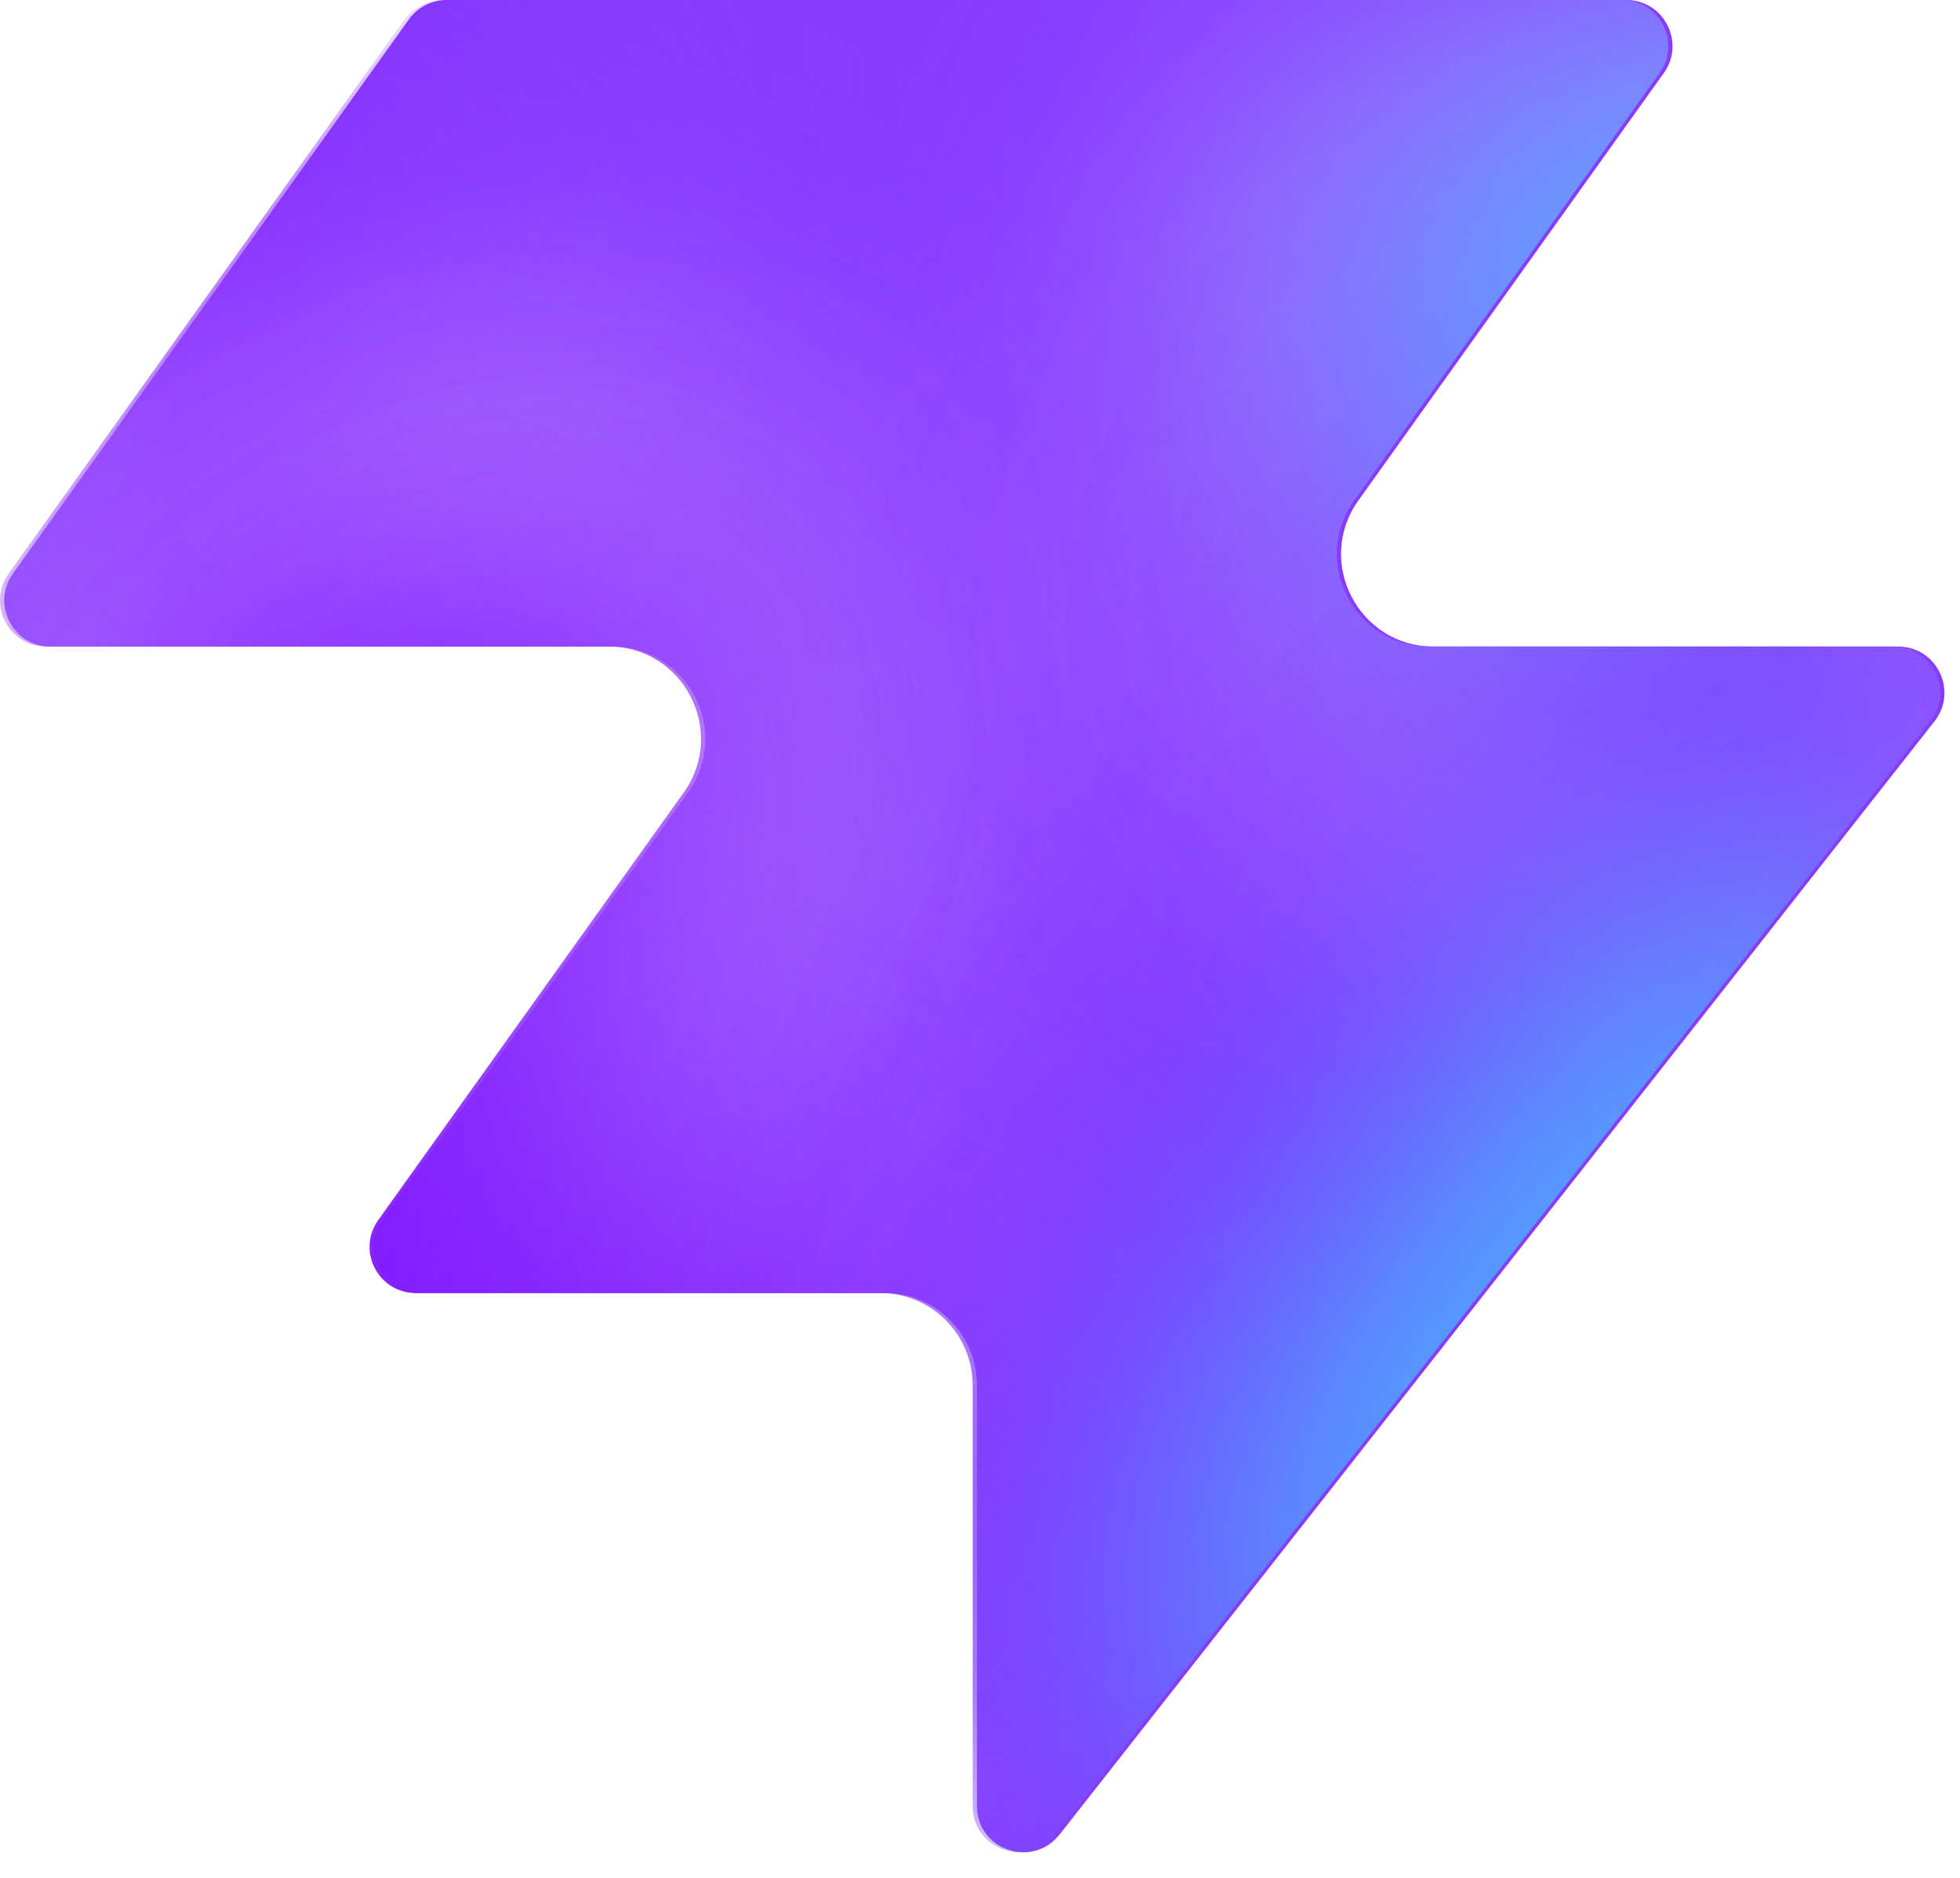
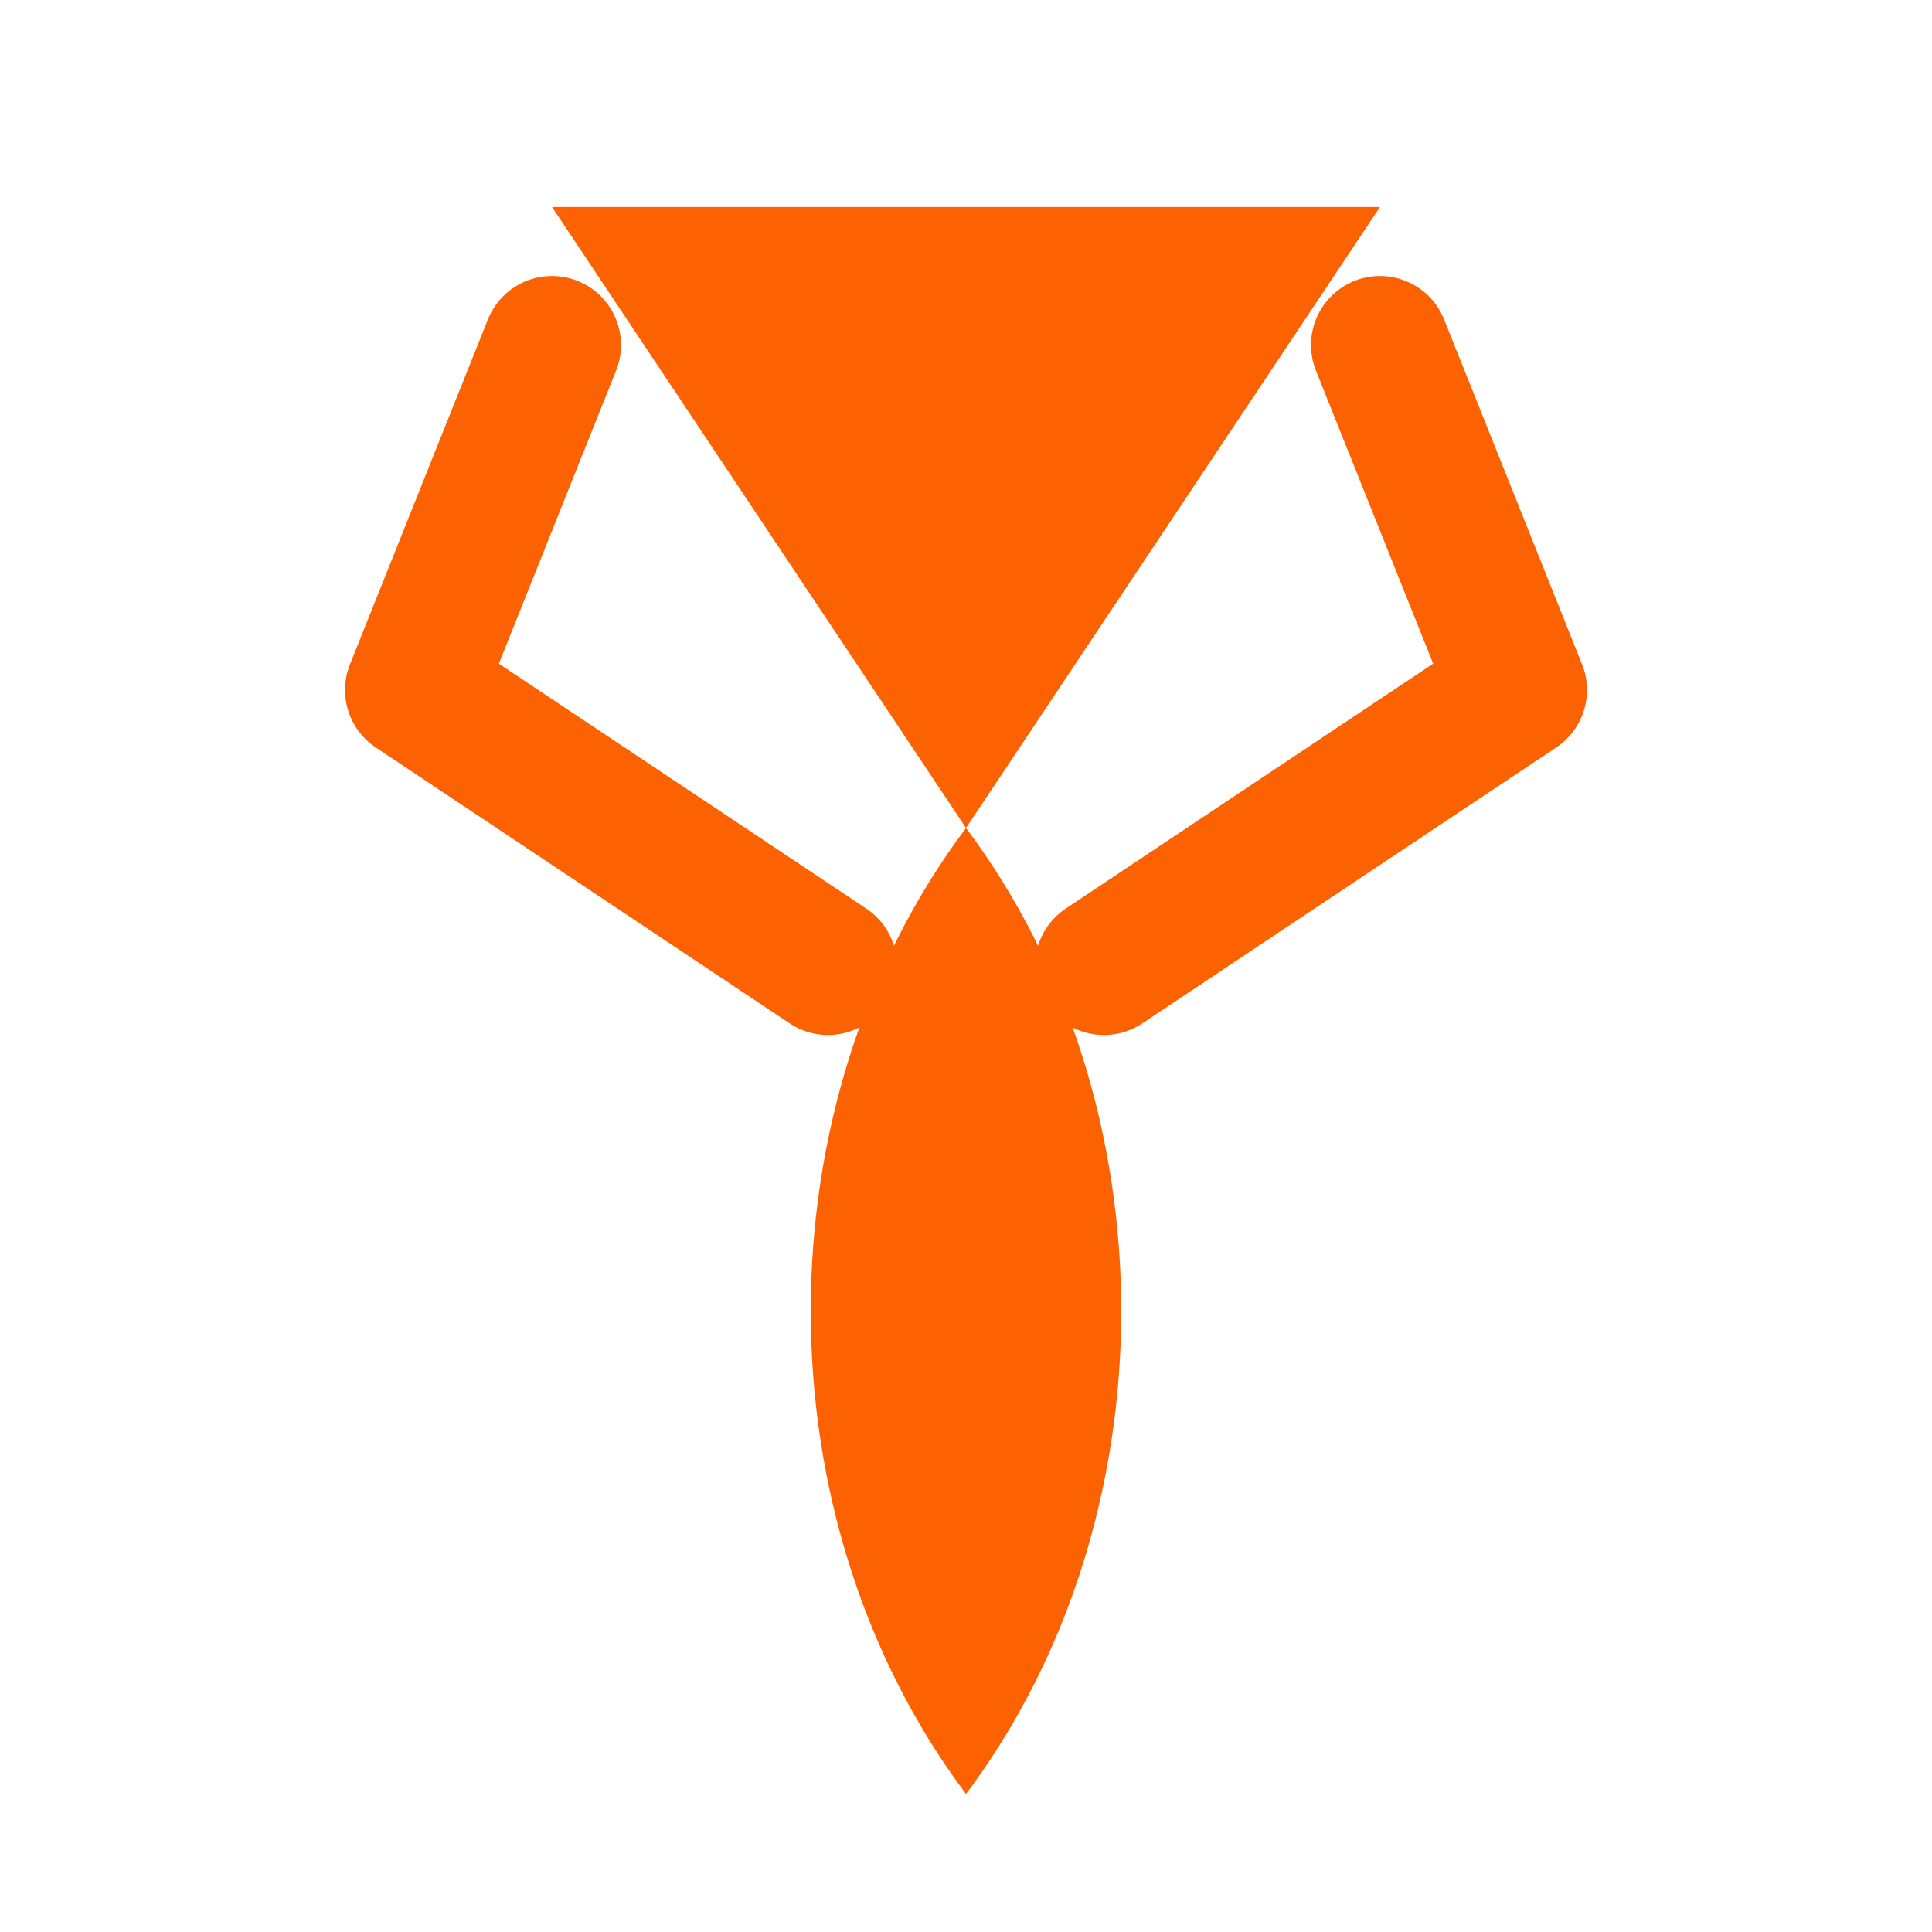
- <svg xmlns="http://www.w3.org/2000/svg" width="48" height="46" fill="none" viewBox="0 0 48 46">
-   <path fill="#863bff" d="M25.946 44.938c-.664.845-2.021.375-2.021-.698V33.937a2.26 2.26 0 0 0-2.262-2.262H10.287c-.92 0-1.456-1.04-.92-1.788l7.48-10.471c1.07-1.497 0-3.578-1.842-3.578H1.237c-.92 0-1.456-1.04-.92-1.788L10.013.474c.214-.297.556-.474.92-.474h28.894c.92 0 1.456 1.04.92 1.788l-7.48 10.471c-1.07 1.498 0 3.579 1.842 3.579h11.377c.943 0 1.473 1.088.89 1.83L25.947 44.94z" style="fill:#863bff;fill:color(display-p3 .525 .23 1);fill-opacity:1" />
-   <mask id="a" width="48" height="46" x="0" y="0" maskUnits="userSpaceOnUse" style="mask-type:alpha">
-     <path fill="#000" d="M25.842 44.938c-.664.844-2.021.375-2.021-.698V33.937a2.26 2.26 0 0 0-2.262-2.262H10.183c-.92 0-1.456-1.04-.92-1.788l7.48-10.471c1.07-1.498 0-3.579-1.842-3.579H1.133c-.92 0-1.456-1.04-.92-1.787L9.91.473c.214-.297.556-.474.92-.474h28.894c.92 0 1.456 1.04.92 1.788l-7.48 10.471c-1.07 1.498 0 3.578 1.842 3.578h11.377c.943 0 1.473 1.088.89 1.832L25.843 44.94z" style="fill:#000;fill-opacity:1" />
-   </mask>
-   <g mask="url(#a)">
-     <g filter="url(#b)">
-       <ellipse cx="5.508" cy="14.704" fill="#ede6ff" rx="5.508" ry="14.704" style="fill:#ede6ff;fill:color(display-p3 .927 .903 1);fill-opacity:1" transform="matrix(.00324 1 1 -.00324 -4.47 31.516)" />
-     </g>
-     <g filter="url(#c)">
-       <ellipse cx="10.399" cy="29.851" fill="#ede6ff" rx="10.399" ry="29.851" style="fill:#ede6ff;fill:color(display-p3 .927 .903 1);fill-opacity:1" transform="matrix(.00324 1 1 -.00324 -39.328 7.883)" />
-     </g>
-     <g filter="url(#d)">
-       <ellipse cx="5.508" cy="30.487" fill="#7e14ff" rx="5.508" ry="30.487" style="fill:#7e14ff;fill:color(display-p3 .492 .077 1);fill-opacity:1" transform="rotate(89.814 -25.913 -14.639)scale(1 -1)" />
-     </g>
-     <g filter="url(#e)">
-       <ellipse cx="5.508" cy="30.599" fill="#7e14ff" rx="5.508" ry="30.599" style="fill:#7e14ff;fill:color(display-p3 .492 .077 1);fill-opacity:1" transform="rotate(89.814 -32.644 -3.334)scale(1 -1)" />
-     </g>
-     <g filter="url(#f)">
-       <ellipse cx="5.508" cy="30.599" fill="#7e14ff" rx="5.508" ry="30.599" style="fill:#7e14ff;fill:color(display-p3 .492 .077 1);fill-opacity:1" transform="matrix(.00324 1 1 -.00324 -34.34 30.47)" />
-     </g>
-     <g filter="url(#g)">
-       <ellipse cx="14.072" cy="22.078" fill="#ede6ff" rx="14.072" ry="22.078" style="fill:#ede6ff;fill:color(display-p3 .927 .903 1);fill-opacity:1" transform="rotate(93.35 24.506 48.493)scale(-1 1)" />
-     </g>
-     <g filter="url(#h)">
-       <ellipse cx="3.47" cy="21.501" fill="#7e14ff" rx="3.47" ry="21.501" style="fill:#7e14ff;fill:color(display-p3 .492 .077 1);fill-opacity:1" transform="rotate(89.009 28.708 47.59)scale(-1 1)" />
-     </g>
-     <g filter="url(#i)">
-       <ellipse cx="3.47" cy="21.501" fill="#7e14ff" rx="3.47" ry="21.501" style="fill:#7e14ff;fill:color(display-p3 .492 .077 1);fill-opacity:1" transform="rotate(89.009 28.708 47.59)scale(-1 1)" />
-     </g>
-     <g filter="url(#j)">
-       <ellipse cx=".387" cy="8.972" fill="#7e14ff" rx="4.407" ry="29.108" style="fill:#7e14ff;fill:color(display-p3 .492 .077 1);fill-opacity:1" transform="rotate(39.51 .387 8.972)" />
-     </g>
-     <g filter="url(#k)">
-       <ellipse cx="47.523" cy="-6.092" fill="#7e14ff" rx="4.407" ry="29.108" style="fill:#7e14ff;fill:color(display-p3 .492 .077 1);fill-opacity:1" transform="rotate(37.892 47.523 -6.092)" />
-     </g>
-     <g filter="url(#l)">
-       <ellipse cx="41.412" cy="6.333" fill="#47bfff" rx="5.971" ry="9.665" style="fill:#47bfff;fill:color(display-p3 .28 .748 1);fill-opacity:1" transform="rotate(37.892 41.412 6.333)" />
-     </g>
-     <g filter="url(#m)">
-       <ellipse cx="-1.879" cy="38.332" fill="#7e14ff" rx="4.407" ry="29.108" style="fill:#7e14ff;fill:color(display-p3 .492 .077 1);fill-opacity:1" transform="rotate(37.892 -1.88 38.332)" />
-     </g>
-     <g filter="url(#n)">
-       <ellipse cx="-1.879" cy="38.332" fill="#7e14ff" rx="4.407" ry="29.108" style="fill:#7e14ff;fill:color(display-p3 .492 .077 1);fill-opacity:1" transform="rotate(37.892 -1.88 38.332)" />
-     </g>
-     <g filter="url(#o)">
-       <ellipse cx="35.651" cy="29.907" fill="#7e14ff" rx="4.407" ry="29.108" style="fill:#7e14ff;fill:color(display-p3 .492 .077 1);fill-opacity:1" transform="rotate(37.892 35.651 29.907)" />
-     </g>
-     <g filter="url(#p)">
-       <ellipse cx="38.418" cy="32.4" fill="#47bfff" rx="5.971" ry="15.297" style="fill:#47bfff;fill:color(display-p3 .28 .748 1);fill-opacity:1" transform="rotate(37.892 38.418 32.4)" />
-     </g>
-   </g>
-   <defs>
-     <filter id="b" width="60.045" height="41.654" x="-19.77" y="16.149" color-interpolation-filters="sRGB" filterUnits="userSpaceOnUse">
-       <feFlood flood-opacity="0" result="BackgroundImageFix" />
-       <feBlend in="SourceGraphic" in2="BackgroundImageFix" result="shape" />
-       <feGaussianBlur result="effect1_foregroundBlur_2002_17158" stdDeviation="7.659" />
-     </filter>
-     <filter id="c" width="90.34" height="51.437" x="-54.613" y="-7.533" color-interpolation-filters="sRGB" filterUnits="userSpaceOnUse">
-       <feFlood flood-opacity="0" result="BackgroundImageFix" />
-       <feBlend in="SourceGraphic" in2="BackgroundImageFix" result="shape" />
-       <feGaussianBlur result="effect1_foregroundBlur_2002_17158" stdDeviation="7.659" />
-     </filter>
-     <filter id="d" width="79.355" height="29.4" x="-49.64" y="2.03" color-interpolation-filters="sRGB" filterUnits="userSpaceOnUse">
-       <feFlood flood-opacity="0" result="BackgroundImageFix" />
-       <feBlend in="SourceGraphic" in2="BackgroundImageFix" result="shape" />
-       <feGaussianBlur result="effect1_foregroundBlur_2002_17158" stdDeviation="4.596" />
-     </filter>
-     <filter id="e" width="79.579" height="29.4" x="-45.045" y="20.029" color-interpolation-filters="sRGB" filterUnits="userSpaceOnUse">
-       <feFlood flood-opacity="0" result="BackgroundImageFix" />
-       <feBlend in="SourceGraphic" in2="BackgroundImageFix" result="shape" />
-       <feGaussianBlur result="effect1_foregroundBlur_2002_17158" stdDeviation="4.596" />
-     </filter>
-     <filter id="f" width="79.579" height="29.4" x="-43.513" y="21.178" color-interpolation-filters="sRGB" filterUnits="userSpaceOnUse">
-       <feFlood flood-opacity="0" result="BackgroundImageFix" />
-       <feBlend in="SourceGraphic" in2="BackgroundImageFix" result="shape" />
-       <feGaussianBlur result="effect1_foregroundBlur_2002_17158" stdDeviation="4.596" />
-     </filter>
-     <filter id="g" width="74.749" height="58.852" x="15.756" y="-17.901" color-interpolation-filters="sRGB" filterUnits="userSpaceOnUse">
-       <feFlood flood-opacity="0" result="BackgroundImageFix" />
-       <feBlend in="SourceGraphic" in2="BackgroundImageFix" result="shape" />
-       <feGaussianBlur result="effect1_foregroundBlur_2002_17158" stdDeviation="7.659" />
-     </filter>
-     <filter id="h" width="61.377" height="25.362" x="23.548" y="2.284" color-interpolation-filters="sRGB" filterUnits="userSpaceOnUse">
-       <feFlood flood-opacity="0" result="BackgroundImageFix" />
-       <feBlend in="SourceGraphic" in2="BackgroundImageFix" result="shape" />
-       <feGaussianBlur result="effect1_foregroundBlur_2002_17158" stdDeviation="4.596" />
-     </filter>
-     <filter id="i" width="61.377" height="25.362" x="23.548" y="2.284" color-interpolation-filters="sRGB" filterUnits="userSpaceOnUse">
-       <feFlood flood-opacity="0" result="BackgroundImageFix" />
-       <feBlend in="SourceGraphic" in2="BackgroundImageFix" result="shape" />
-       <feGaussianBlur result="effect1_foregroundBlur_2002_17158" stdDeviation="4.596" />
-     </filter>
-     <filter id="j" width="56.045" height="63.649" x="-27.636" y="-22.853" color-interpolation-filters="sRGB" filterUnits="userSpaceOnUse">
-       <feFlood flood-opacity="0" result="BackgroundImageFix" />
-       <feBlend in="SourceGraphic" in2="BackgroundImageFix" result="shape" />
-       <feGaussianBlur result="effect1_foregroundBlur_2002_17158" stdDeviation="4.596" />
-     </filter>
-     <filter id="k" width="54.814" height="64.646" x="20.116" y="-38.415" color-interpolation-filters="sRGB" filterUnits="userSpaceOnUse">
-       <feFlood flood-opacity="0" result="BackgroundImageFix" />
-       <feBlend in="SourceGraphic" in2="BackgroundImageFix" result="shape" />
-       <feGaussianBlur result="effect1_foregroundBlur_2002_17158" stdDeviation="4.596" />
-     </filter>
-     <filter id="l" width="33.541" height="35.313" x="24.641" y="-11.323" color-interpolation-filters="sRGB" filterUnits="userSpaceOnUse">
-       <feFlood flood-opacity="0" result="BackgroundImageFix" />
-       <feBlend in="SourceGraphic" in2="BackgroundImageFix" result="shape" />
-       <feGaussianBlur result="effect1_foregroundBlur_2002_17158" stdDeviation="4.596" />
-     </filter>
-     <filter id="m" width="54.814" height="64.646" x="-29.286" y="6.009" color-interpolation-filters="sRGB" filterUnits="userSpaceOnUse">
-       <feFlood flood-opacity="0" result="BackgroundImageFix" />
-       <feBlend in="SourceGraphic" in2="BackgroundImageFix" result="shape" />
-       <feGaussianBlur result="effect1_foregroundBlur_2002_17158" stdDeviation="4.596" />
-     </filter>
-     <filter id="n" width="54.814" height="64.646" x="-29.286" y="6.009" color-interpolation-filters="sRGB" filterUnits="userSpaceOnUse">
-       <feFlood flood-opacity="0" result="BackgroundImageFix" />
-       <feBlend in="SourceGraphic" in2="BackgroundImageFix" result="shape" />
-       <feGaussianBlur result="effect1_foregroundBlur_2002_17158" stdDeviation="4.596" />
-     </filter>
-     <filter id="o" width="54.814" height="64.646" x="8.244" y="-2.416" color-interpolation-filters="sRGB" filterUnits="userSpaceOnUse">
-       <feFlood flood-opacity="0" result="BackgroundImageFix" />
-       <feBlend in="SourceGraphic" in2="BackgroundImageFix" result="shape" />
-       <feGaussianBlur result="effect1_foregroundBlur_2002_17158" stdDeviation="4.596" />
-     </filter>
-     <filter id="p" width="39.409" height="43.623" x="18.713" y="10.588" color-interpolation-filters="sRGB" filterUnits="userSpaceOnUse">
-       <feFlood flood-opacity="0" result="BackgroundImageFix" />
-       <feBlend in="SourceGraphic" in2="BackgroundImageFix" result="shape" />
-       <feGaussianBlur result="effect1_foregroundBlur_2002_17158" stdDeviation="4.596" />
-     </filter>
-   </defs>
+ <svg xmlns="http://www.w3.org/2000/svg" width="28" height="28" viewBox="0 0 28 28" fill="none">
+   <path d="M8 3H20L14 12L8 3Z" fill="#FD6202" />
+   <path d="M14 12C17 16 17 22 14 26C11 22 11 16 14 12Z" fill="#FD6202" />
+   <path d="M12 14L6 10L8 5M16 14L22 10L20 5" stroke="#FD6202" stroke-width="2" stroke-linecap="round" stroke-linejoin="round" />
</svg>
